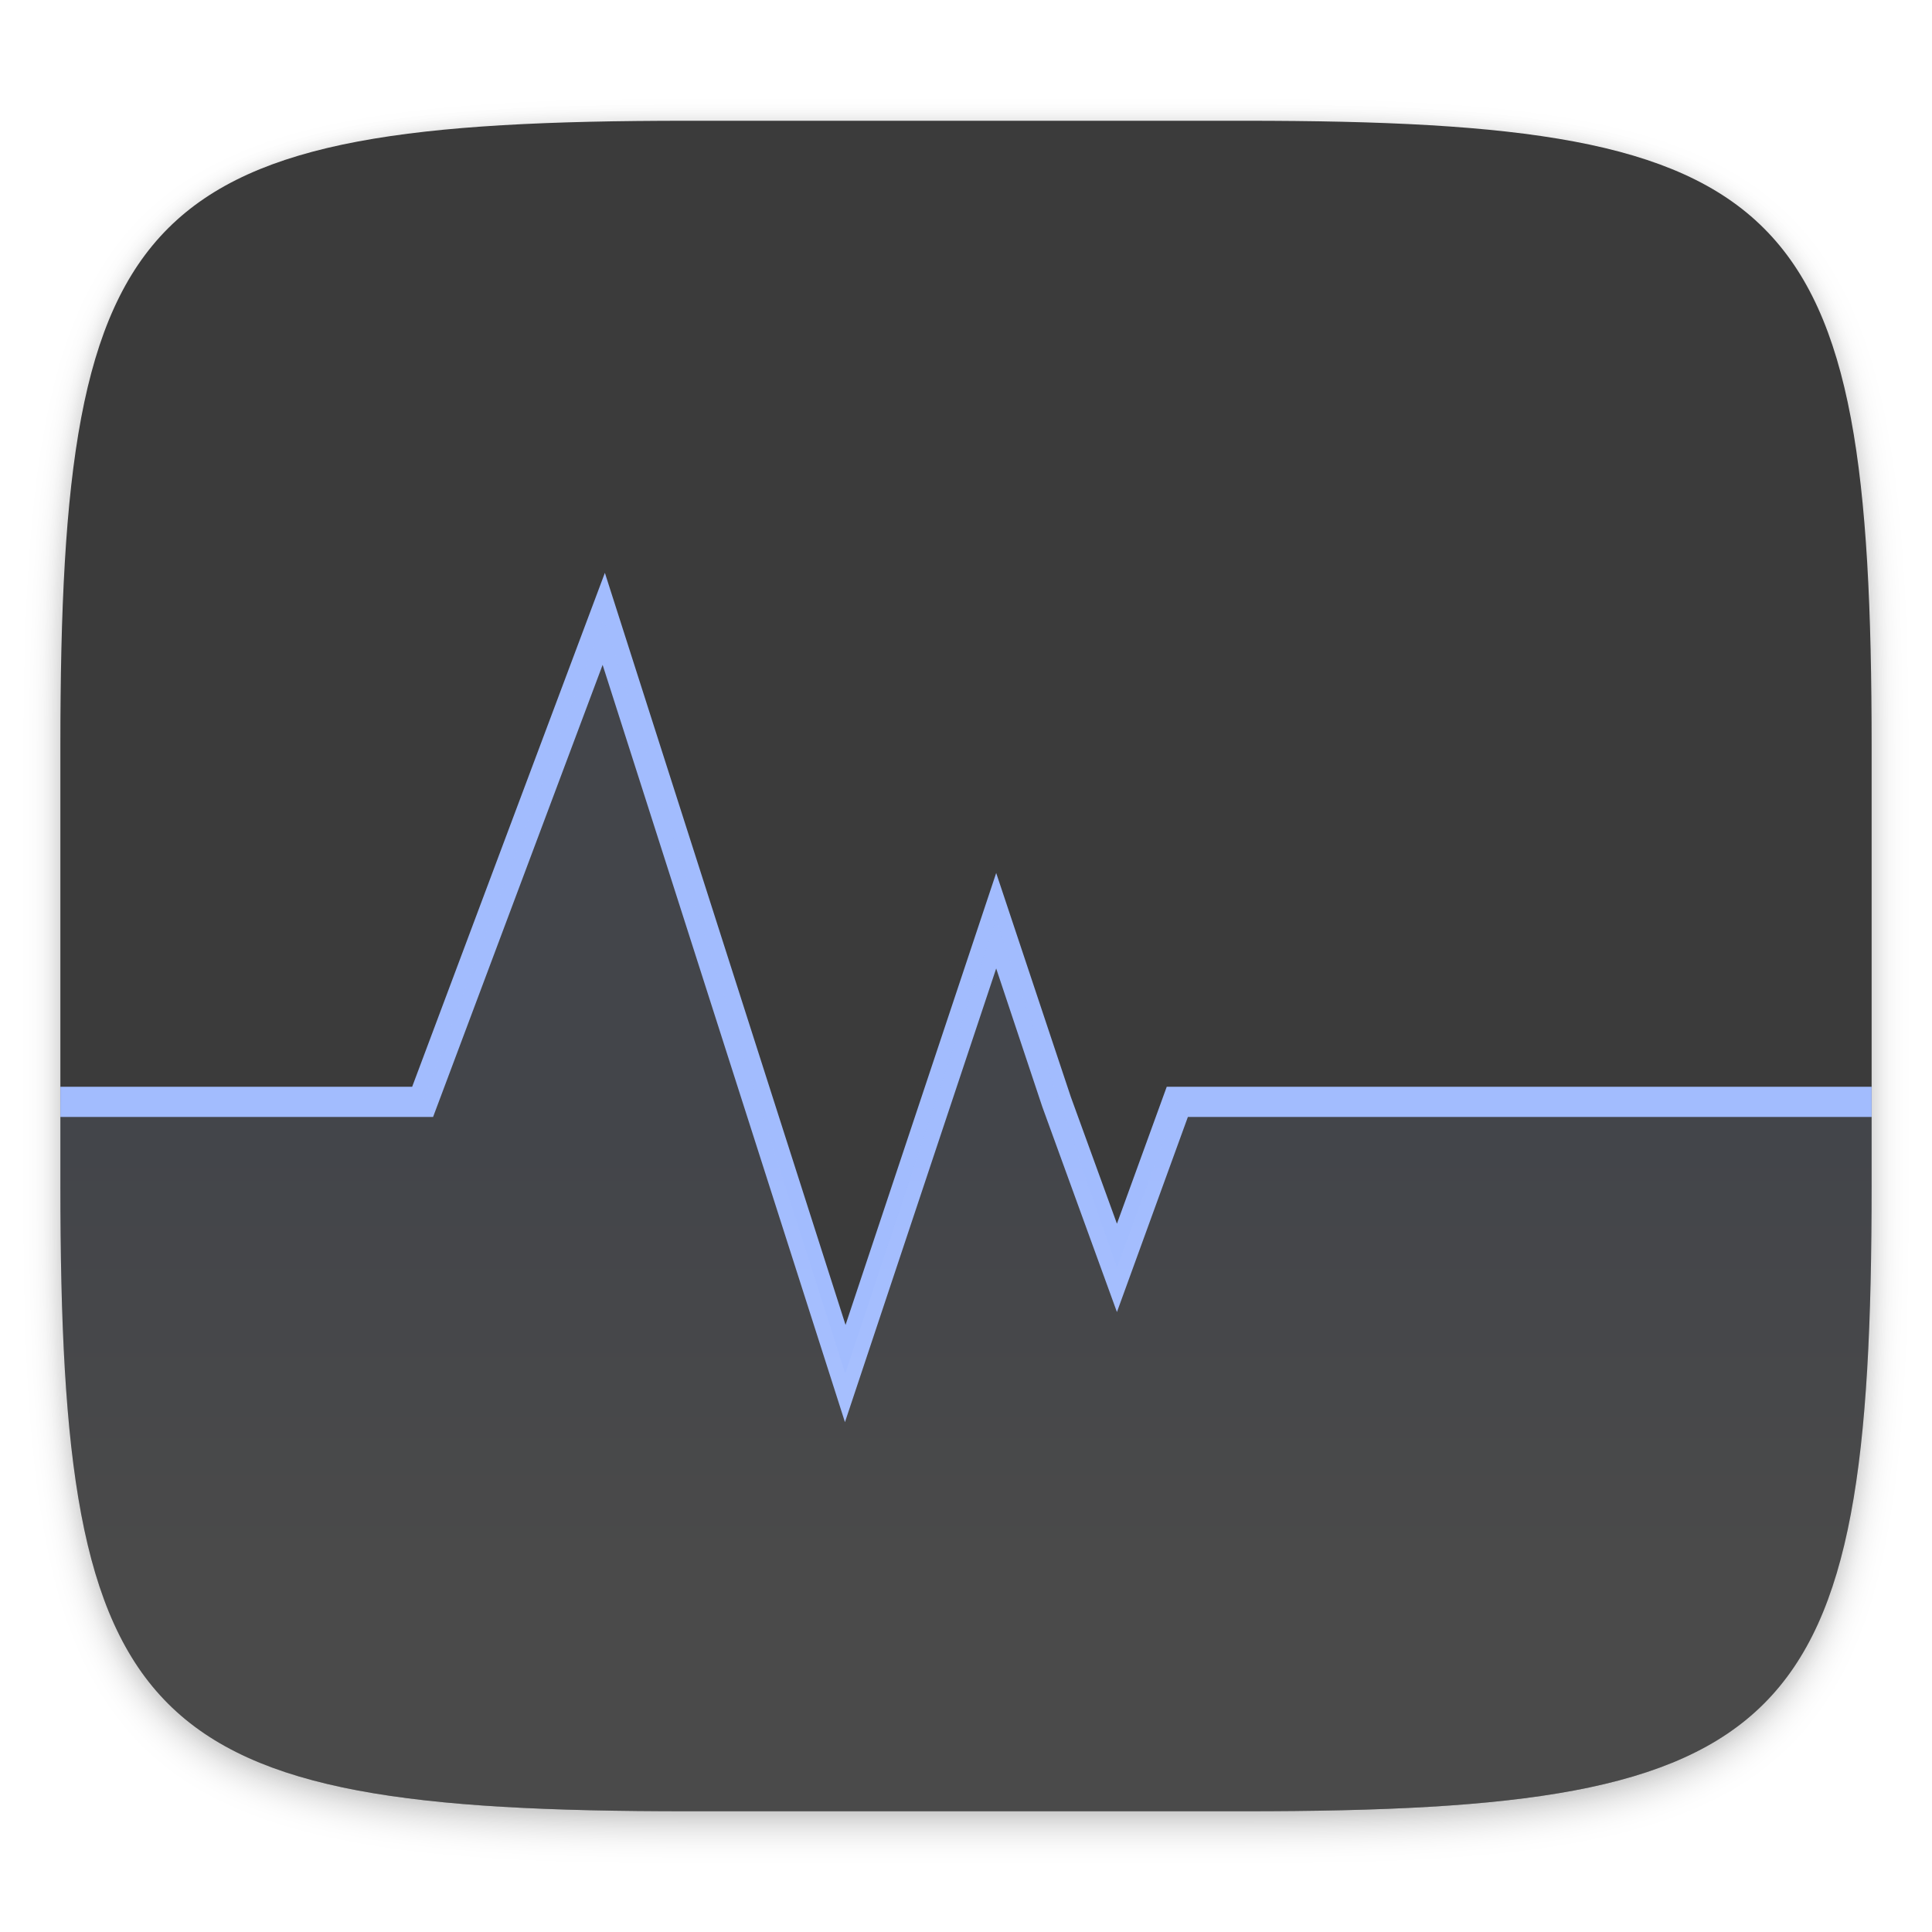
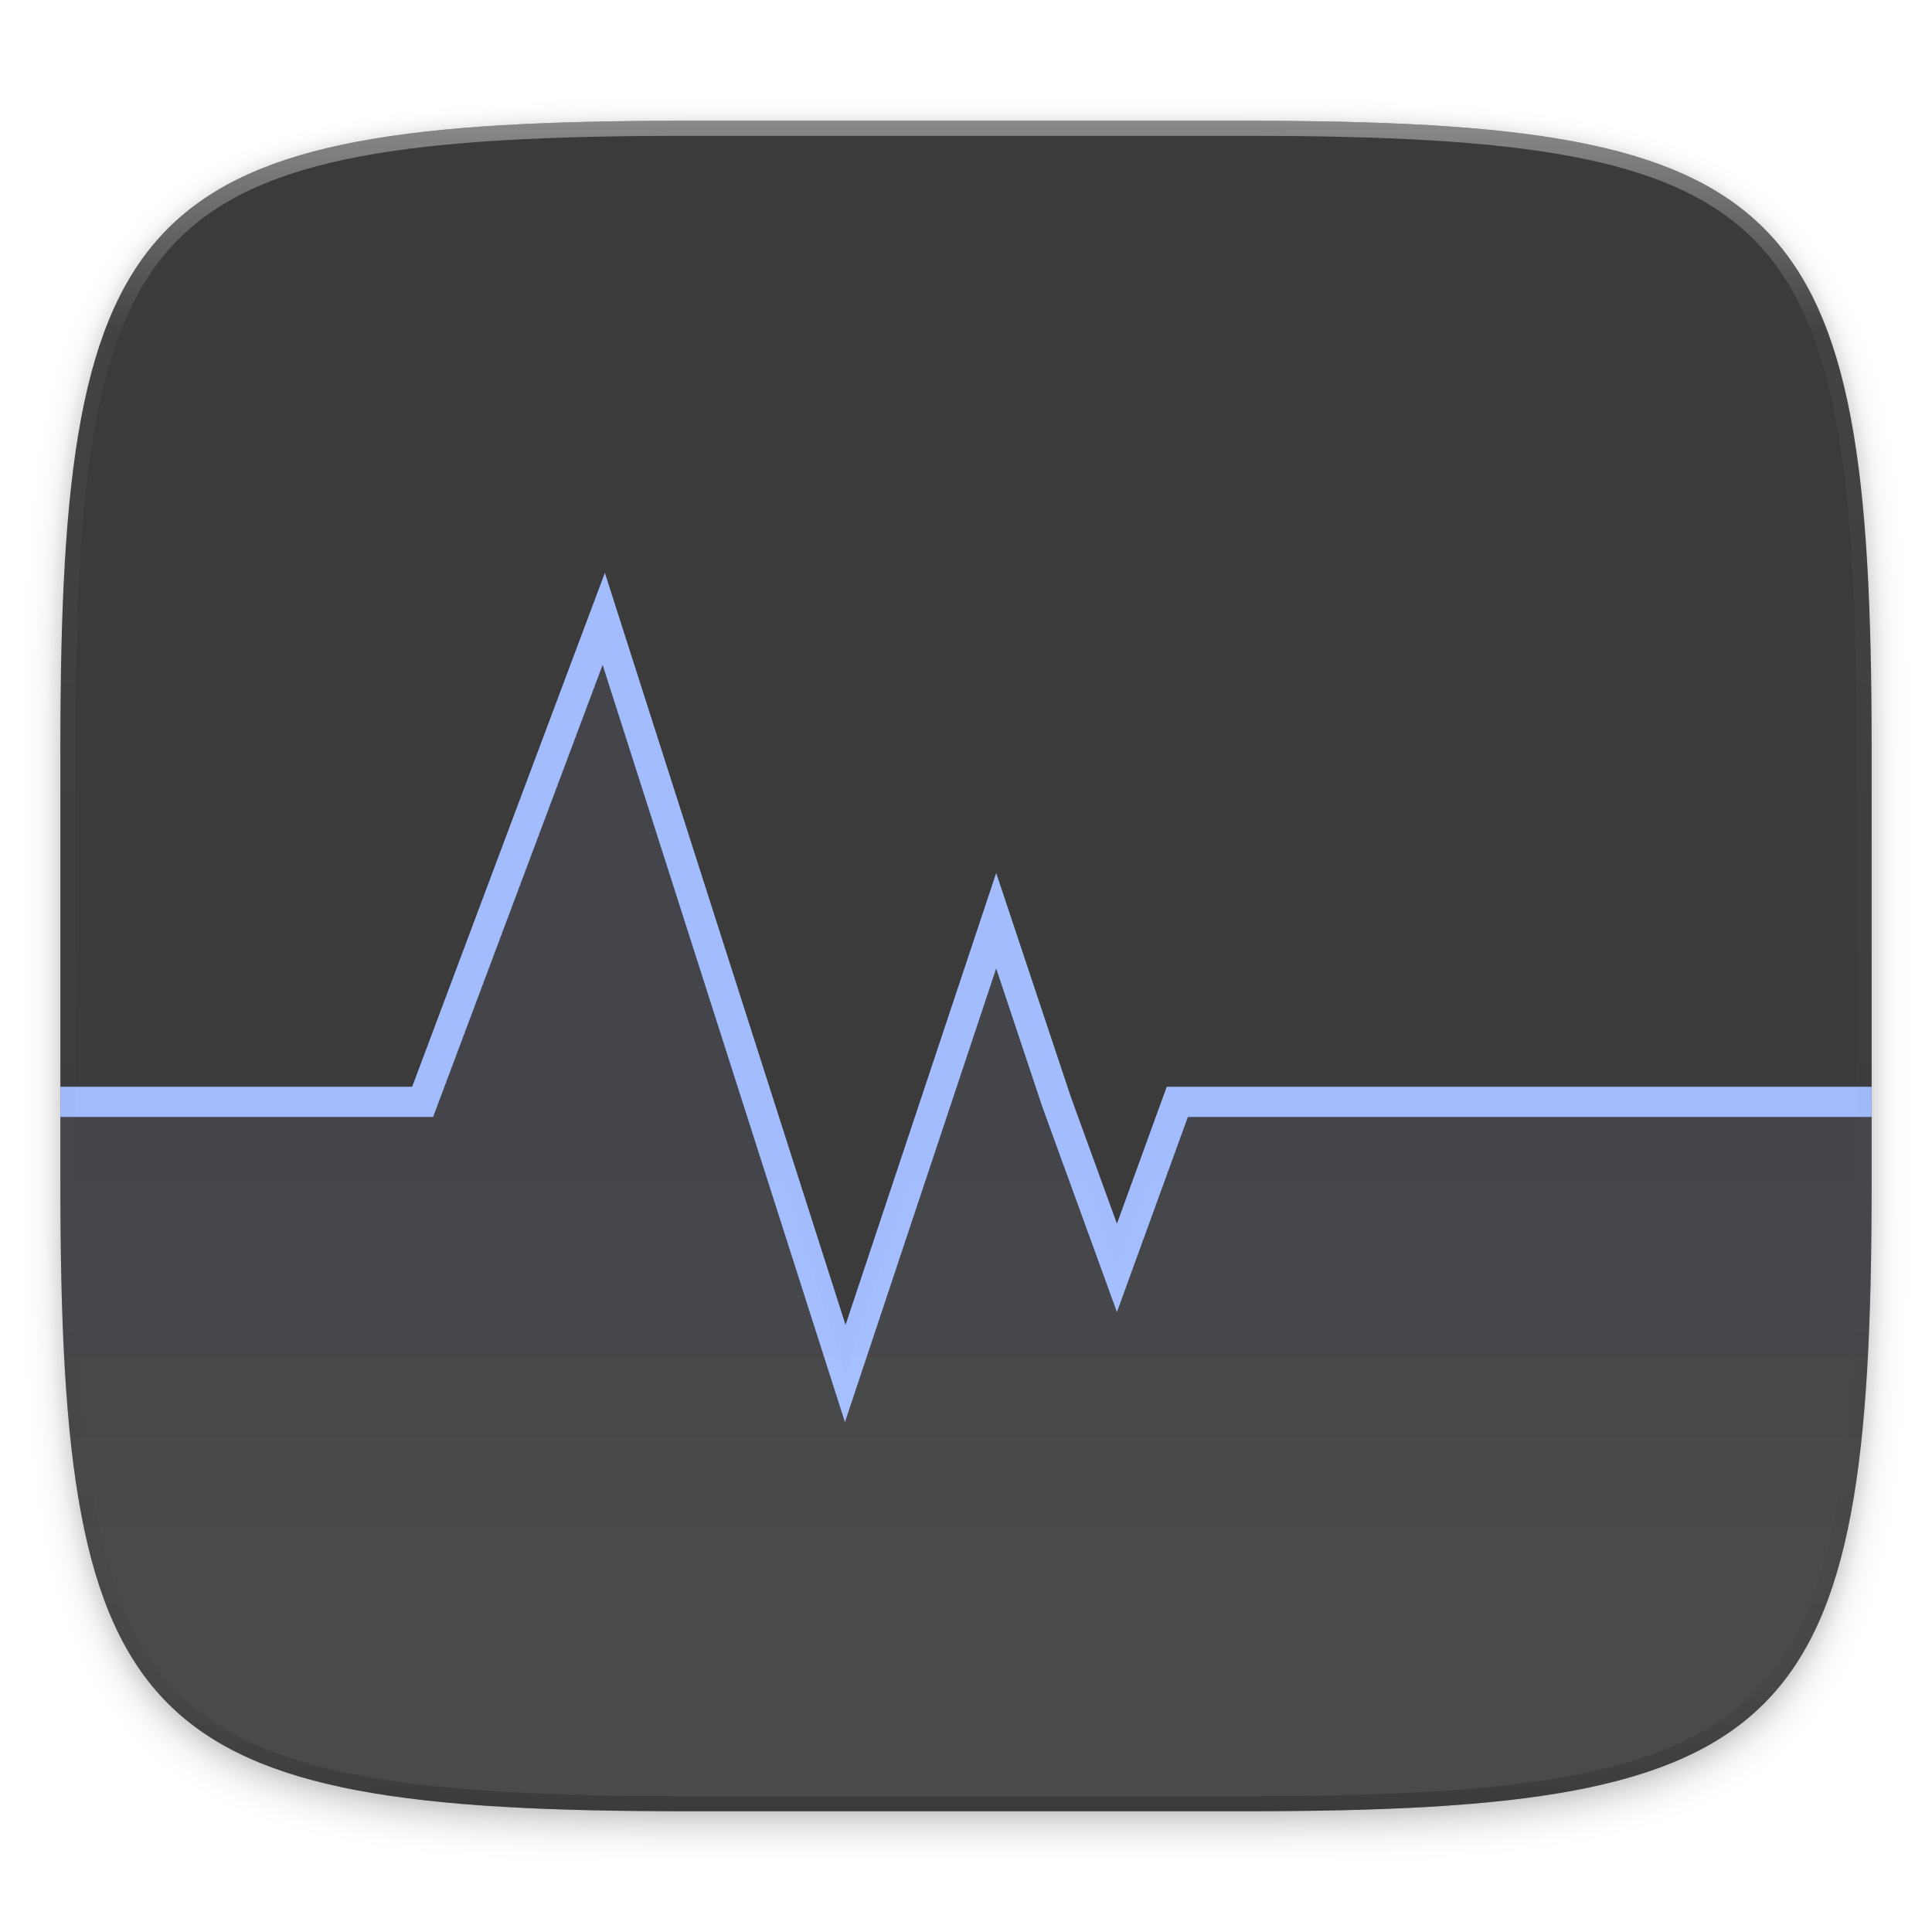
<svg xmlns="http://www.w3.org/2000/svg" xmlns:xlink="http://www.w3.org/1999/xlink" width="256px" height="256px" viewBox="0 0 256 256" version="1.1" id="SVGRoot">
  <defs id="defs848">
    <clipPath clipPathUnits="userSpaceOnUse" id="clipPath1082-3">
      <path id="path1084-6" d="M 361.938,-212 C 507.235,-212 528,-191.287 528,-46.125 V 70.125 C 528,215.286 507.235,236 361.938,236 H 214.062 C 68.765,236 48,215.286 48,70.125 V -46.125 C 48,-191.287 68.765,-212 214.062,-212 Z" style="display:inline;opacity:1;fill:#8c59d9;fill-opacity:1;stroke:none;stroke-width:2;stroke-linecap:round;stroke-linejoin:round;stroke-miterlimit:4;stroke-dasharray:none;stroke-dashoffset:0;stroke-opacity:1;enable-background:new" />
    </clipPath>
    <clipPath clipPathUnits="userSpaceOnUse" id="clipPath1025">
      <path style="opacity:1;fill:#8c59d9;fill-opacity:1;stroke:none;stroke-width:2;stroke-linecap:round;stroke-linejoin:round;stroke-miterlimit:4;stroke-dasharray:none;stroke-dashoffset:0;stroke-opacity:1" d="M 329.938,32 C 475.235,32 496,52.713 496,197.875 v 116.25 C 496,459.286 475.235,480 329.938,480 H 182.062 C 36.765,480 16,459.286 16,314.125 V 197.875 C 16,52.713 36.765,32 182.062,32 Z" id="path1027" />
    </clipPath>
    <clipPath clipPathUnits="userSpaceOnUse" id="clipPath4277-8">
      <rect style="color:#000000;display:inline;overflow:visible;visibility:visible;opacity:0.82;fill:#88b637;fill-opacity:1;fill-rule:nonzero;stroke:none;stroke-width:2;stroke-linecap:butt;stroke-linejoin:miter;stroke-miterlimit:4;stroke-dasharray:none;stroke-dashoffset:0;stroke-opacity:1;marker:none;enable-background:accumulate" id="rect4279-6" width="512" height="512" x="5.5999999e-07" y="0" ry="1" />
    </clipPath>
    <linearGradient id="linearGradient3650-7-9">
      <stop style="stop-color:#5884f4;stop-opacity:1" offset="0" id="stop4366" />
      <stop id="stop4368" offset="1" style="stop-color:#80a3fa;stop-opacity:1" />
    </linearGradient>
    <filter style="color-interpolation-filters:sRGB" id="filter929" x="-0.023" width="1.046" y="-0.025" height="1.05">
      <feGaussianBlur stdDeviation="2.32" id="feGaussianBlur931" />
    </filter>
    <filter style="color-interpolation-filters:sRGB" id="filter4569" x="-0.012" width="1.023" y="-0.012" height="1.025">
      <feGaussianBlur stdDeviation="1.16" id="feGaussianBlur4571" />
    </filter>
    <clipPath clipPathUnits="userSpaceOnUse" id="clipPath1082-3-3">
      <path id="path1084-6-5" d="M 361.938,-212 C 507.235,-212 528,-191.287 528,-46.125 V 70.125 C 528,215.286 507.235,236 361.938,236 H 214.062 C 68.765,236 48,215.286 48,70.125 V -46.125 C 48,-191.287 68.765,-212 214.062,-212 Z" style="display:inline;opacity:1;fill:#8c59d9;fill-opacity:1;stroke:none;stroke-width:2;stroke-linecap:round;stroke-linejoin:round;stroke-miterlimit:4;stroke-dasharray:none;stroke-dashoffset:0;stroke-opacity:1;enable-background:new" />
    </clipPath>
    <clipPath clipPathUnits="userSpaceOnUse" id="clipPath1082-3-3-6">
      <path id="path1084-6-5-2" d="M 361.938,-212 C 507.235,-212 528,-191.287 528,-46.125 V 70.125 C 528,215.286 507.235,236 361.938,236 H 214.062 C 68.765,236 48,215.286 48,70.125 V -46.125 C 48,-191.287 68.765,-212 214.062,-212 Z" style="display:inline;opacity:1;fill:#8c59d9;fill-opacity:1;stroke:none;stroke-width:2;stroke-linecap:round;stroke-linejoin:round;stroke-miterlimit:4;stroke-dasharray:none;stroke-dashoffset:0;stroke-opacity:1;enable-background:new" />
    </clipPath>
    <linearGradient xlink:href="#linearGradient1013" id="linearGradient1108" x1="296" y1="-212" x2="296" y2="236" gradientUnits="userSpaceOnUse" />
    <linearGradient id="linearGradient1013">
      <stop id="stop1005" offset="0" style="stop-color:#ffffff;stop-opacity:1;" />
      <stop style="stop-color:#ffffff;stop-opacity:0.098" offset="0.125" id="stop1007" />
      <stop style="stop-color:#000000;stop-opacity:0.098" offset="0.925" id="stop1009" />
      <stop id="stop1011" offset="1" style="stop-color:#000000;stop-opacity:0.498" />
    </linearGradient>
    <clipPath clipPathUnits="userSpaceOnUse" id="clipPath1082-3-36">
      <path id="path1084-6-7" d="M 361.938,-212 C 507.235,-212 528,-191.287 528,-46.125 V 70.125 C 528,215.286 507.235,236 361.938,236 H 214.062 C 68.765,236 48,215.286 48,70.125 V -46.125 C 48,-191.287 68.765,-212 214.062,-212 Z" style="display:inline;opacity:1;fill:#8c59d9;fill-opacity:1;stroke:none;stroke-width:2;stroke-linecap:round;stroke-linejoin:round;stroke-miterlimit:4;stroke-dasharray:none;stroke-dashoffset:0;stroke-opacity:1;enable-background:new" />
    </clipPath>
    <linearGradient gradientTransform="translate(-24,-28.00001)" xlink:href="#linearGradient1092" id="linearGradient1094" x1="208" y1="176" x2="208" y2="236" gradientUnits="userSpaceOnUse" />
    <linearGradient id="linearGradient1092">
      <stop style="stop-color:#a2bcfe;stop-opacity:1" offset="0" id="stop1088" />
      <stop style="stop-color:#ffffff;stop-opacity:1" offset="1" id="stop1090" />
    </linearGradient>
  </defs>
  <g id="layer1">
    <g id="layer8" style="display:none">
      <text y="-36.255" xml:space="preserve" x="-4.993" style="font-style:normal;font-variant:normal;font-weight:normal;font-stretch:normal;font-size:18.667px;line-height:0%;font-family:Ubuntu;-inkscape-font-specification:Ubuntu;display:inline;fill:#000000;fill-opacity:1;stroke:none;enable-background:new" id="context">
        <tspan style="font-style:normal;font-variant:normal;font-weight:normal;font-stretch:normal;font-size:18.667px;line-height:1.25;font-family:Ubuntu;-inkscape-font-specification:Ubuntu" y="-36.255" x="-4.993" id="tspan3933">apps</tspan>
      </text>
      <text y="-36.255" xml:space="preserve" x="122.488" style="font-style:normal;font-variant:normal;font-weight:bold;font-stretch:normal;font-size:18.667px;line-height:0%;font-family:Ubuntu;-inkscape-font-specification:'Ubuntu Bold';text-align:start;writing-mode:lr-tb;text-anchor:start;display:inline;fill:#000000;fill-opacity:1;stroke:none;enable-background:new" id="icon-name">
        <tspan style="font-style:normal;font-variant:normal;font-weight:bold;font-stretch:normal;font-size:18.667px;line-height:1.25;font-family:Ubuntu;-inkscape-font-specification:'Ubuntu Bold'" y="-36.255" x="122.488" id="tspan3937">system-monitor-app</tspan>
      </text>
      <rect style="display:inline;overflow:visible;visibility:visible;fill:#cdcdcd;fill-opacity:1;fill-rule:nonzero;stroke:none;stroke-width:2;marker:none;enable-background:accumulate" id="rect3951" width="256" height="256" x="0" y="0" />
    </g>
    <g id="layer7">
      <path style="display:inline;opacity:0.2;fill:#000000;fill-opacity:1;stroke:none;stroke-width:2;stroke-linecap:round;stroke-linejoin:round;stroke-miterlimit:4;stroke-dasharray:none;stroke-dashoffset:0;stroke-opacity:1;filter:url(#filter929);enable-background:new" d="m 164.969,18 c 72.649,0 83.031,10.357 83.031,82.938 v 58.125 c 0,72.581 -10.383,82.938 -83.031,82.938 H 91.031 c -72.649,0 -83.031,-10.357 -83.031,-82.938 v -58.125 c 0,-72.581 10.383,-82.938 83.031,-82.938 z" id="path927" />
      <path id="path4567" d="m 164.969,16 c 72.649,0 83.031,10.357 83.031,82.938 v 58.125 c 0,72.581 -10.383,82.938 -83.031,82.938 H 91.031 c -72.649,0 -83.031,-10.357 -83.031,-82.938 V 98.937 c 0,-72.581 10.383,-82.938 83.031,-82.938 z" style="display:inline;opacity:0.1;fill:#000000;fill-opacity:1;stroke:none;stroke-width:2;stroke-linecap:round;stroke-linejoin:round;stroke-miterlimit:4;stroke-dasharray:none;stroke-dashoffset:0;stroke-opacity:1;filter:url(#filter4569);enable-background:new" />
    </g>
    <g id="layer6" style="display:inline">
-       <path id="path1068" d="M 361.938,-212 C 507.235,-212 528,-191.287 528,-46.125 V 70.125 C 528,215.286 507.235,236 361.938,236 H 214.062 C 68.765,236 48,215.286 48,70.125 V -46.125 C 48,-191.287 68.765,-212 214.062,-212 Z" style="display:inline;opacity:0.4;fill:none;fill-opacity:1;stroke:url(#linearGradient1108);stroke-width:8;stroke-linecap:round;stroke-linejoin:round;stroke-miterlimit:4;stroke-dasharray:none;stroke-dashoffset:0;stroke-opacity:1;enable-background:new" clip-path="url(#clipPath1082-3-36)" transform="matrix(0.5,0,0,0.5,-16,122)" />
      <path id="path1111" d="M 164.969,16 C 237.617,16 248,26.357 248,98.938 v 58.125 C 248,229.643 237.617,240 164.969,240 H 91.031 C 18.383,240 8,229.643 8,157.062 V 98.938 C 8,26.357 18.383,16 91.031,16 Z" style="display:inline;opacity:1;fill:#3b3b3b;fill-opacity:1;stroke:none;stroke-width:2;stroke-linecap:round;stroke-linejoin:round;stroke-miterlimit:4;stroke-dasharray:none;stroke-dashoffset:0;stroke-opacity:1;enable-background:new" />
    </g>
    <g id="layer3" style="display:inline">
      <path style="display:inline;fill:none;fill-rule:evenodd;stroke:#a2bcfe;stroke-width:4;stroke-linecap:square;stroke-linejoin:miter;stroke-miterlimit:4;stroke-dasharray:none;stroke-opacity:1;enable-background:new" d="M 10,146 H 56 L 80,82 112,182 l 20,-60 8,24 8,22 8,-22 h 90" id="path925" />
      <path style="display:inline;opacity:0.08;fill:url(#linearGradient1094);fill-opacity:1;stroke:none;stroke-width:2;stroke-linecap:round;stroke-linejoin:round;stroke-miterlimit:4;stroke-dasharray:none;stroke-dashoffset:0;stroke-opacity:1;enable-background:new" d="m 8,146 v 11.062 c 0,72.581 10.383,82.938 83.031,82.938 h 73.937 c 72.649,0 83.031,-10.357 83.031,-82.938 v -11.062 h -92 l -8,22 -16,-46 -20,60 L 80,82 56,146 Z" id="path1081" />
    </g>
+     <g id="layer2">
+       <path id="path1068" d="M 361.938,-212 C 507.235,-212 528,-191.287 528,-46.125 V 70.125 C 528,215.286 507.235,236 361.938,236 H 214.062 C 68.765,236 48,215.286 48,70.125 V -46.125 C 48,-191.287 68.765,-212 214.062,-212 Z" style="display:inline;opacity:0.4;fill:none;fill-opacity:1;stroke:url(#linearGradient1108);stroke-width:8;stroke-linecap:round;stroke-linejoin:round;stroke-miterlimit:4;stroke-dasharray:none;stroke-dashoffset:0;stroke-opacity:1;enable-background:new" clip-path="url(#clipPath1082-3-36)" transform="matrix(0.5,0,0,0.5,-16,122)" />
+     </g>
  </g>
</svg>
